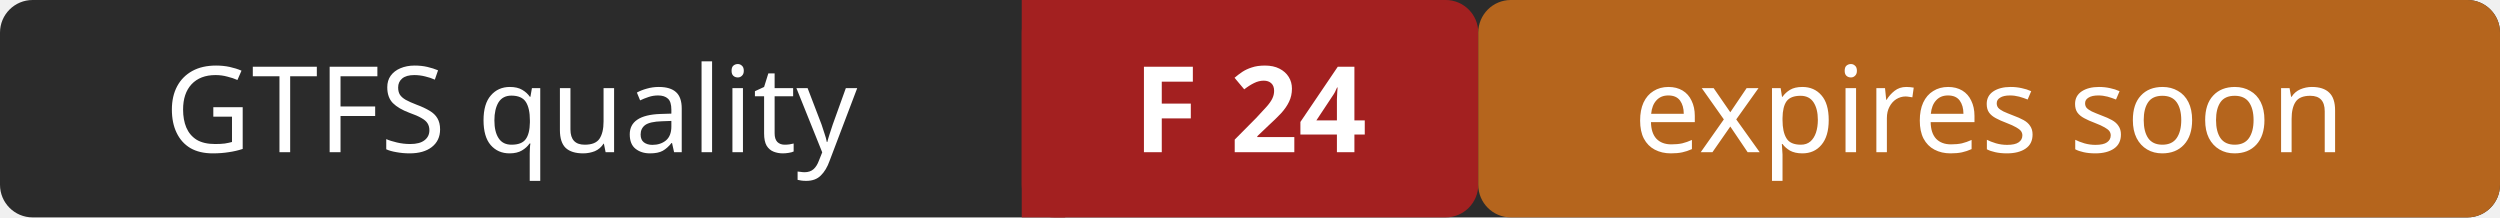
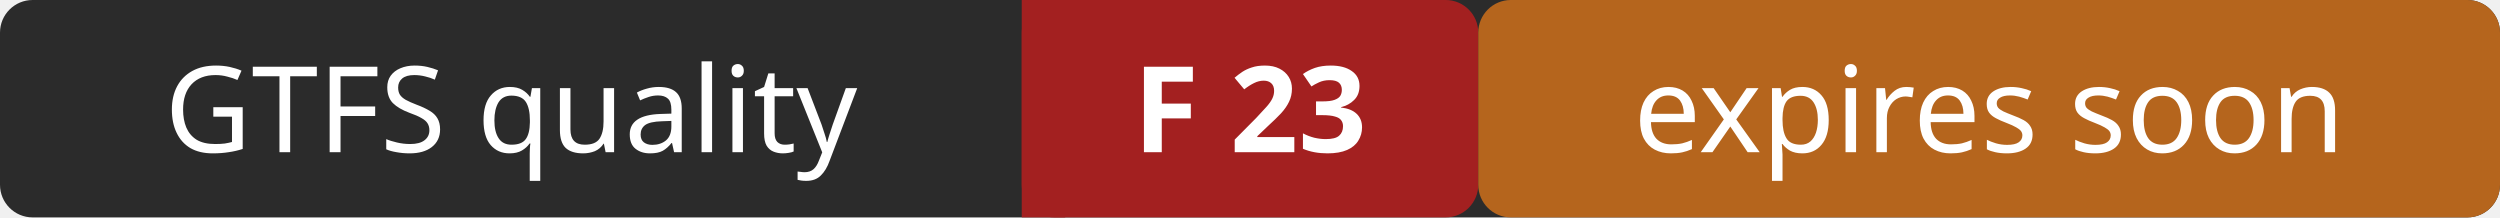
- <svg xmlns="http://www.w3.org/2000/svg" width="230" height="20" role="img" aria-label="GTFS quality: F 24 (expires soon)">
+ <svg xmlns="http://www.w3.org/2000/svg" width="230" height="20" role="img" aria-label="GTFS quality: F 23 (expires soon)">
  <rect width="230" height="20" rx="3" fill="#2b2b2b" />
  <rect x="94" width="42" height="20" rx="3" fill="#a32020" />
  <rect x="94" width="4" height="20" fill="#a32020" />
  <rect x="136" width="94" height="20" rx="3" fill="#b5651d" />
  <g fill="#ffffff" font-family="Verdana,Geneva,sans-serif" font-size="11" text-anchor="middle">
    <text x="47" y="14">GTFS quality</text>
-     <text x="115" y="14" font-weight="bold">F 24</text>
+     <text x="115" y="14" font-weight="bold">F 23</text>
    <text x="183" y="14">expires soon</text>
  </g>
</svg>
